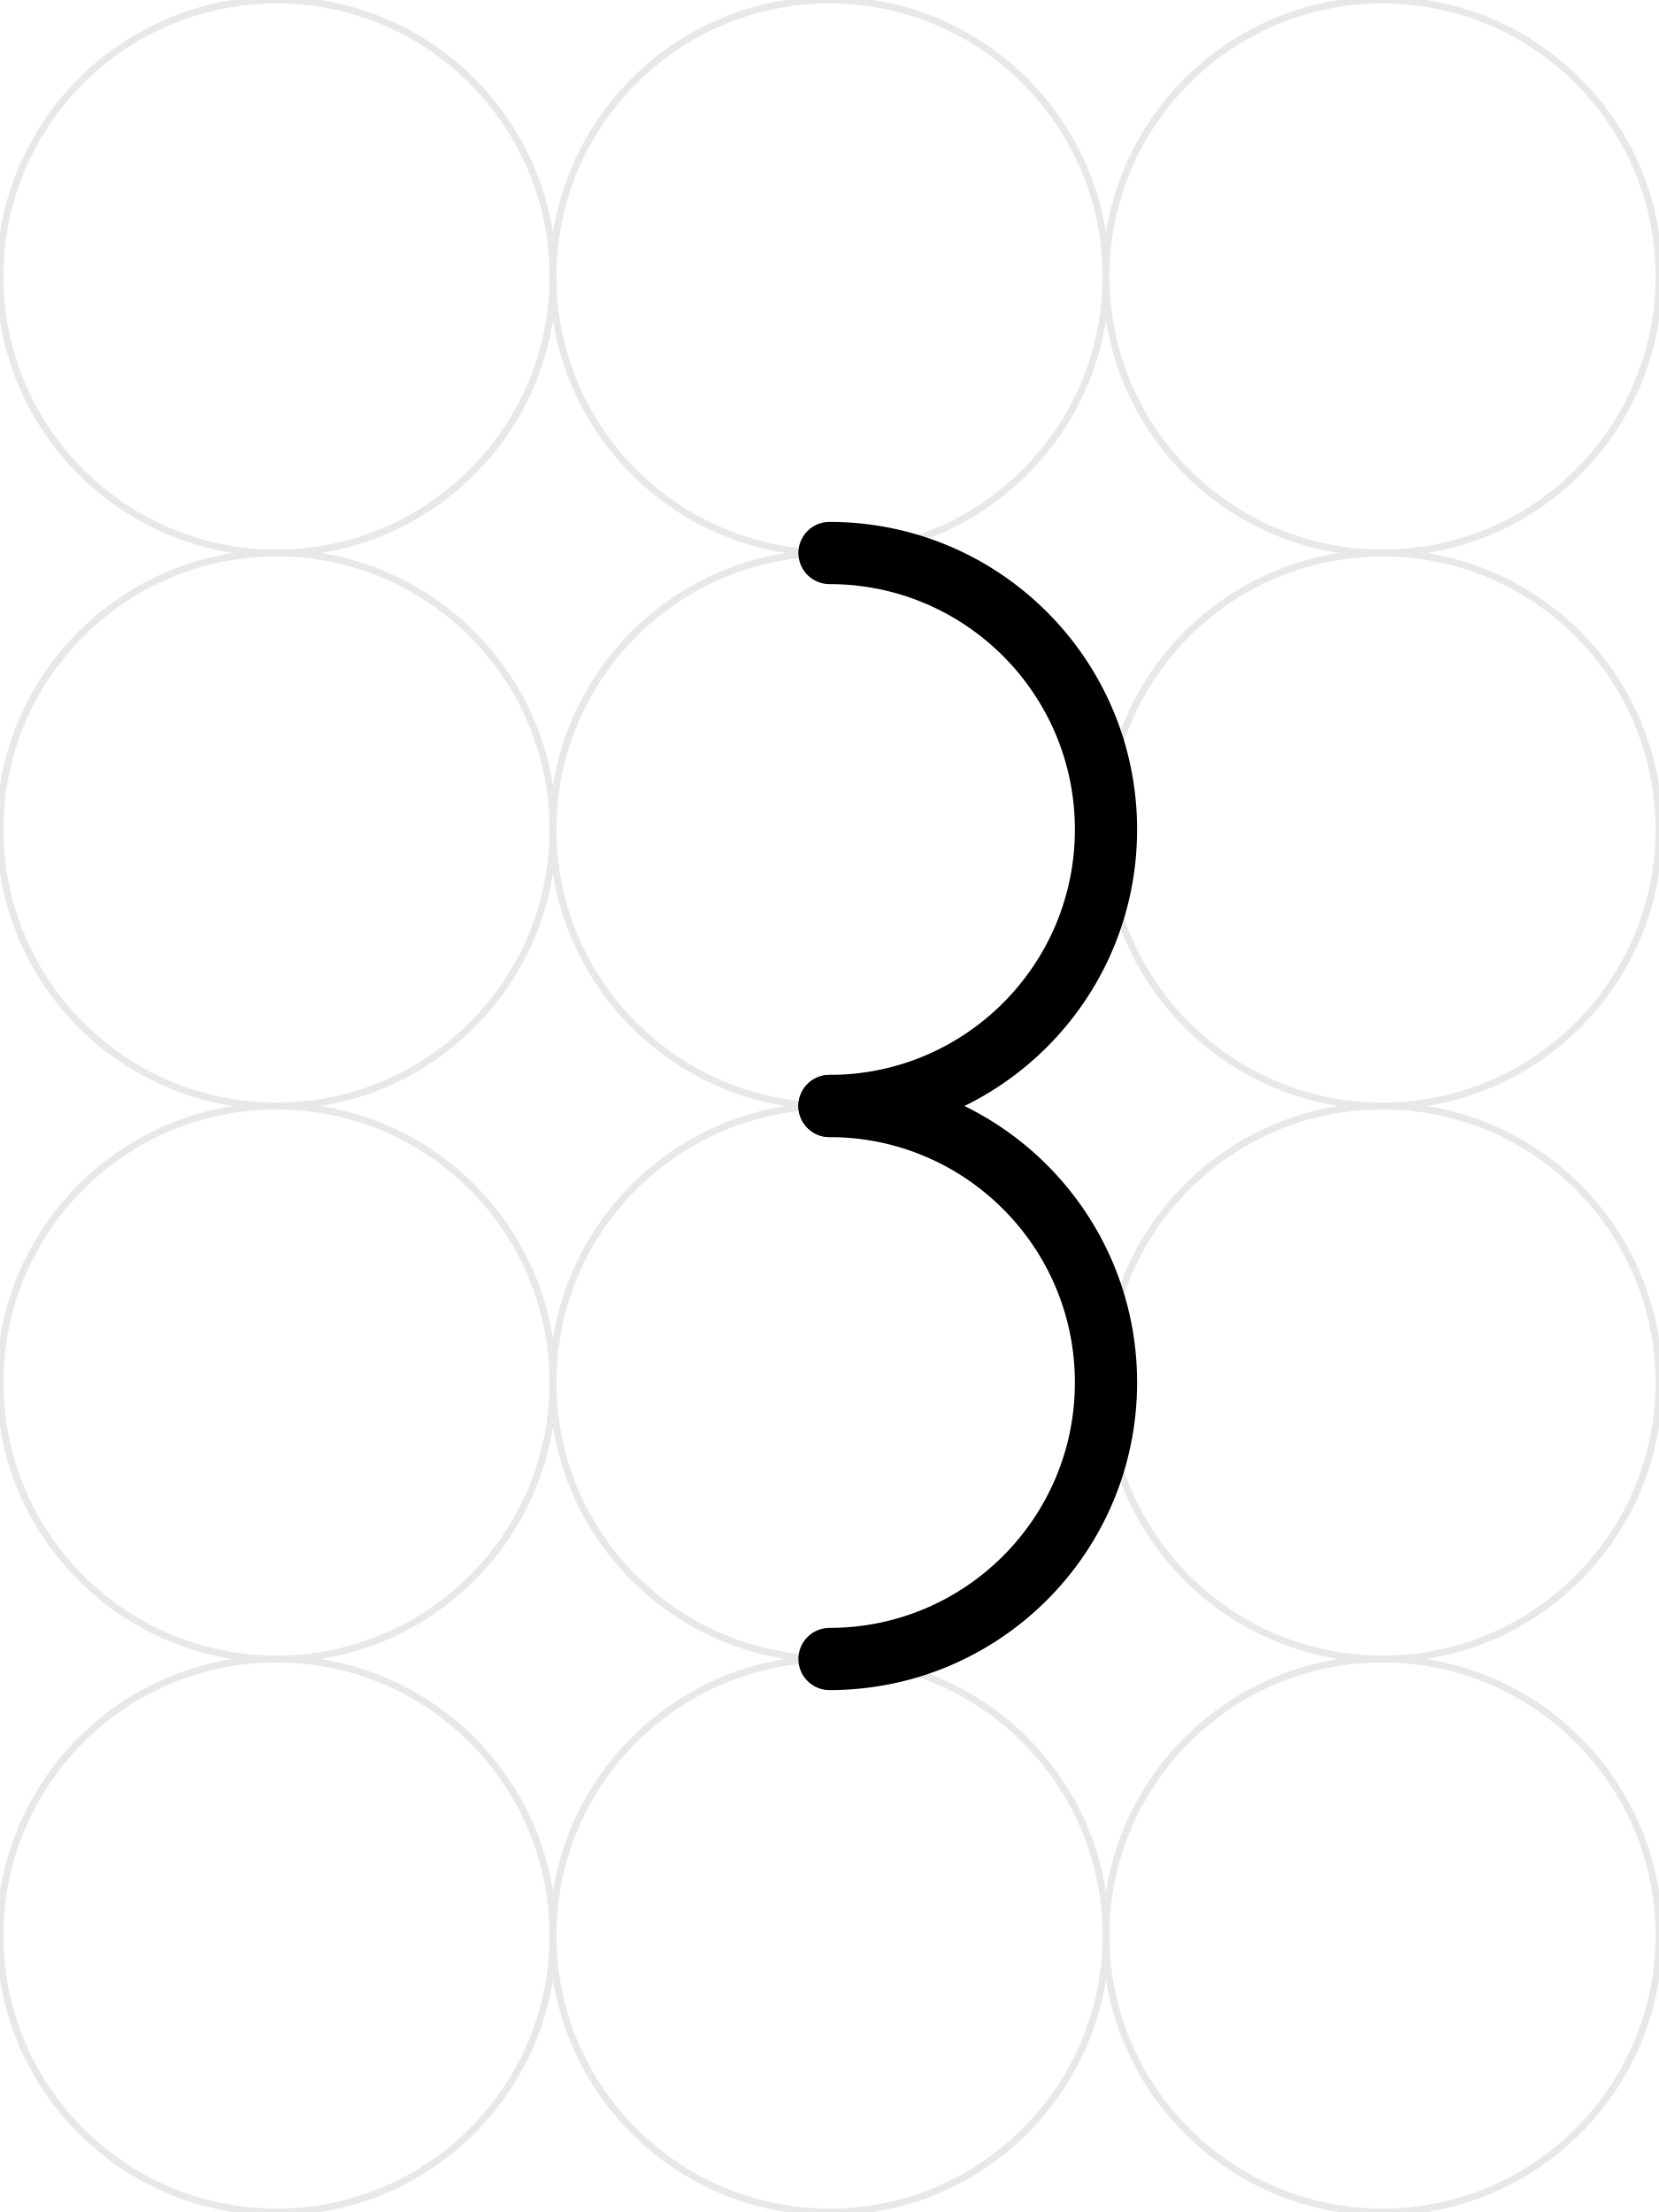
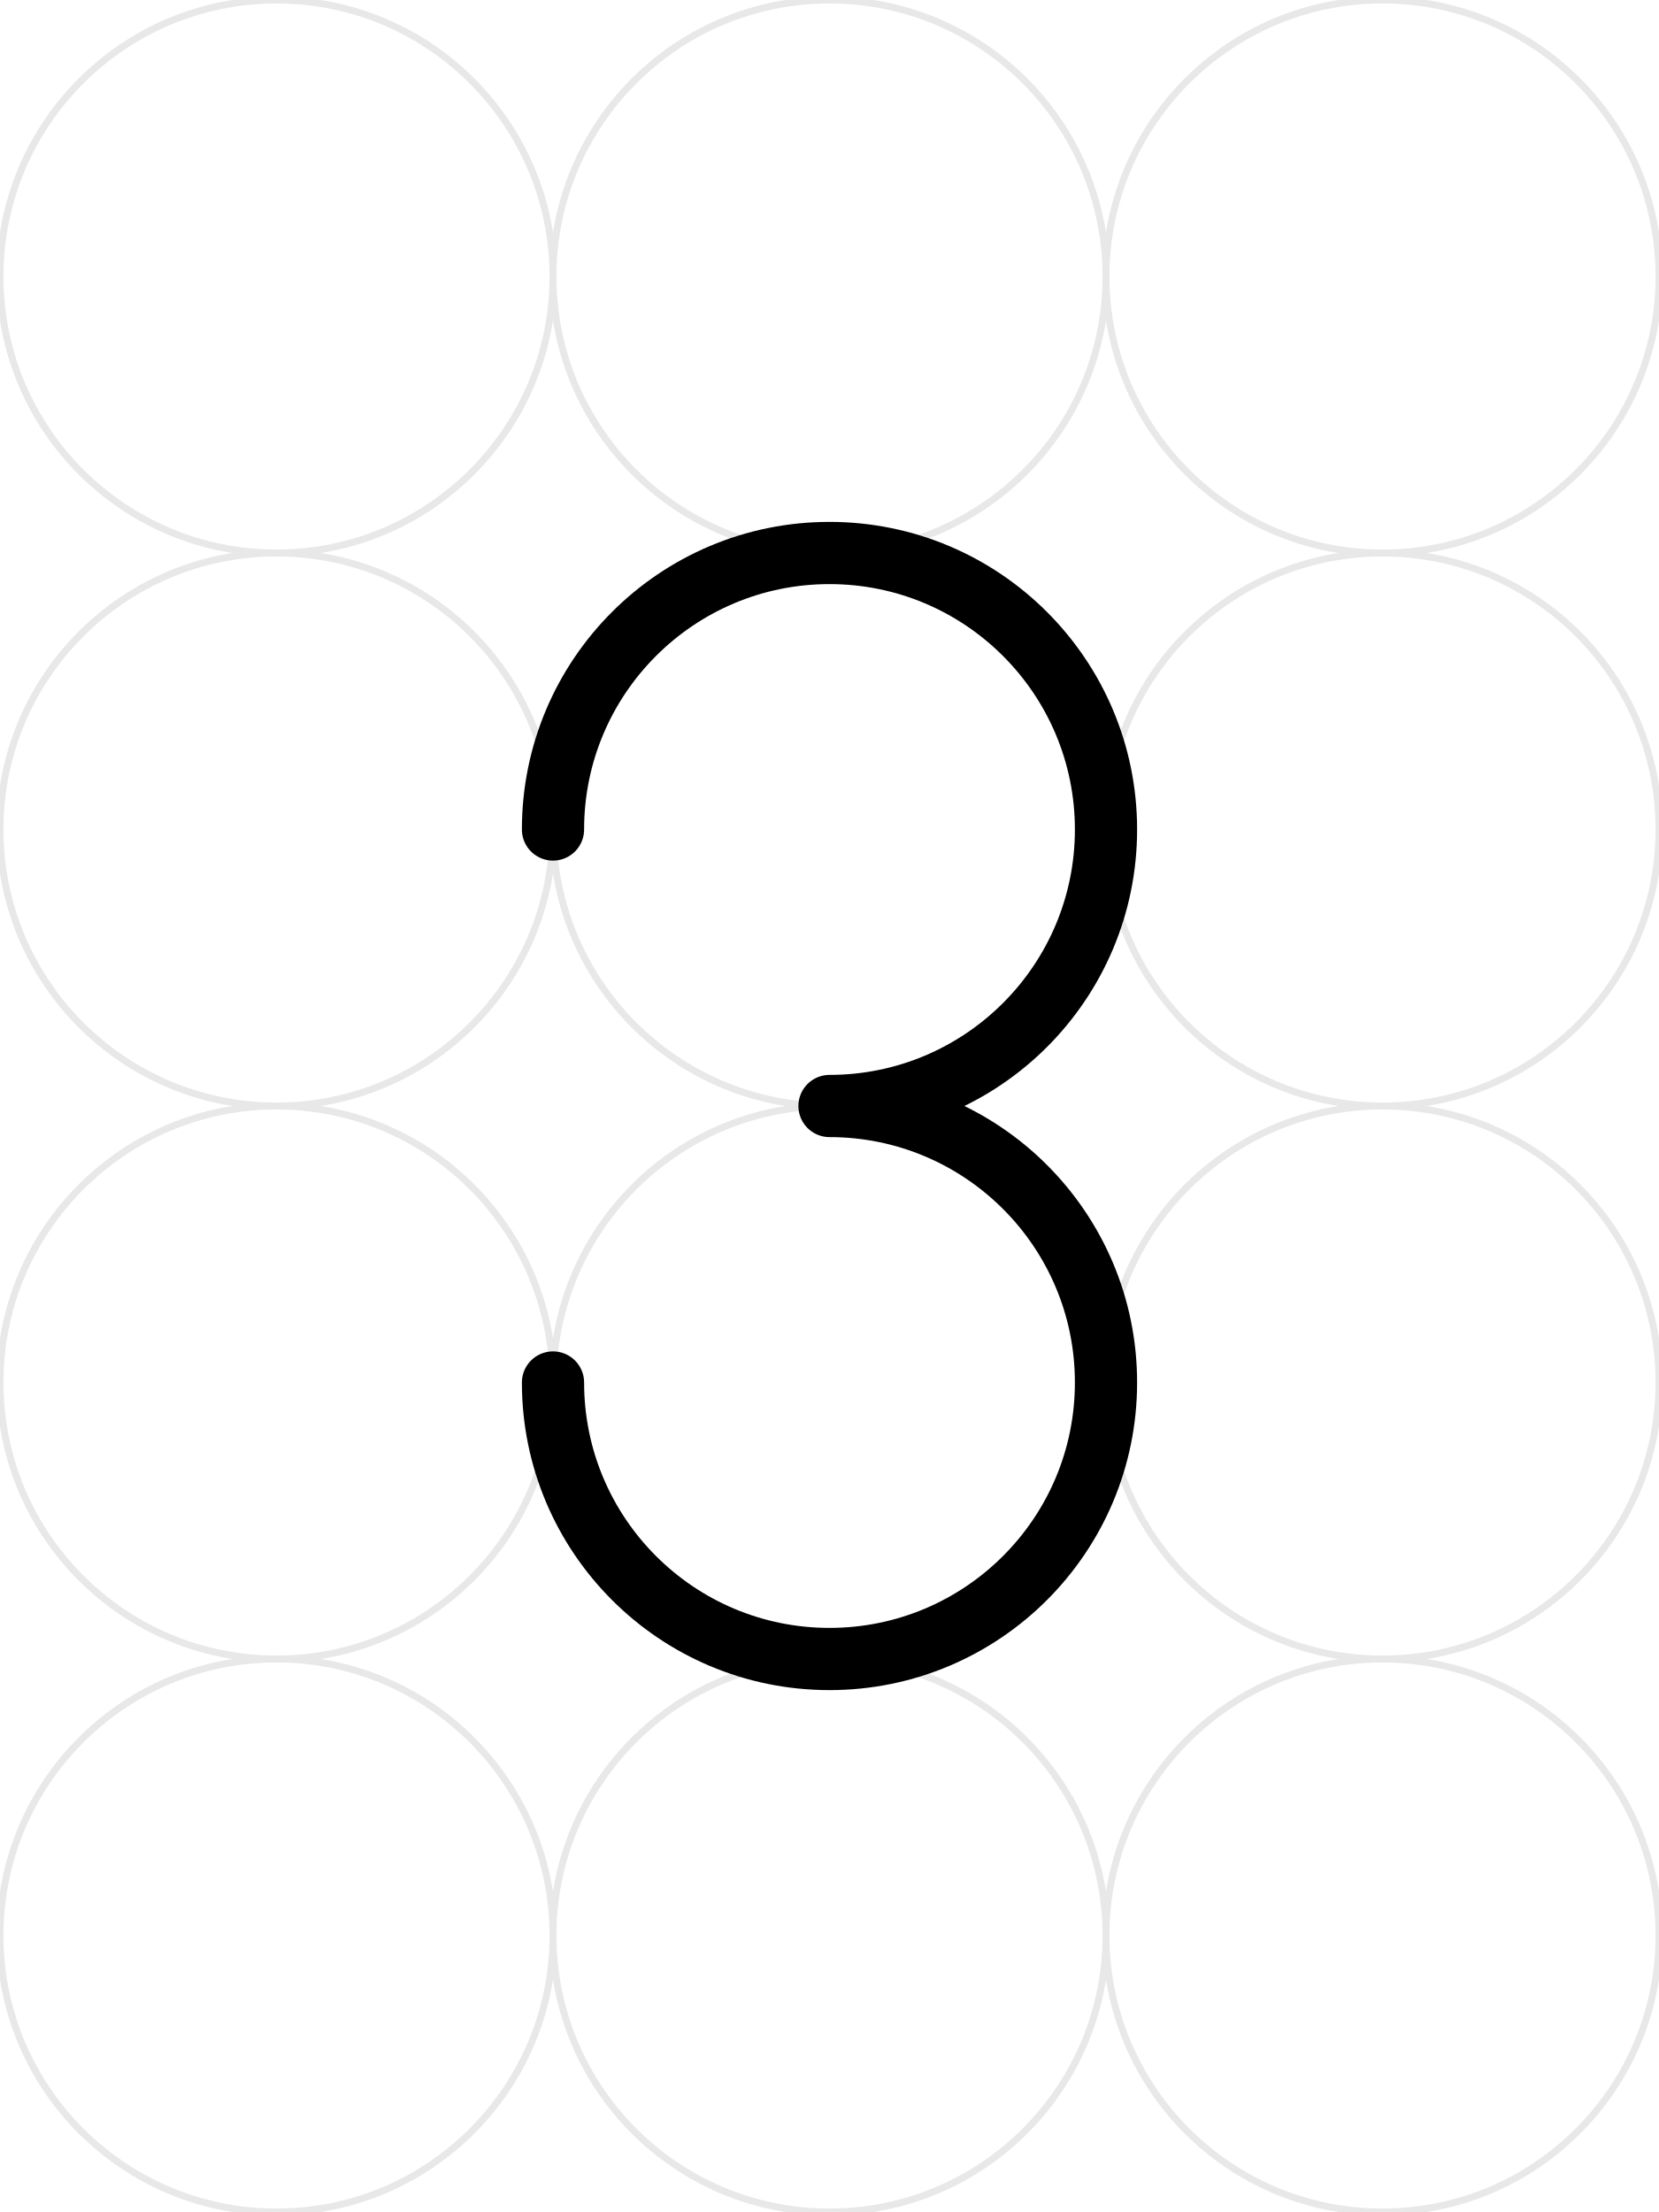
<svg xmlns="http://www.w3.org/2000/svg" viewBox="0 0 240 320" width="240" height="320">
  <rect x="0" y="0" width="100%" height="100%" fill="#fff" />
  <g fill="none" stroke="#bdbdbd" stroke-width="1" opacity="0.35">
    <circle cx="40" cy="40" r="40" />
    <circle cx="120" cy="40" r="40" />
    <circle cx="200" cy="40" r="40" />
    <circle cx="40" cy="120" r="40" />
    <circle cx="120" cy="120" r="40" />
    <circle cx="200" cy="120" r="40" />
    <circle cx="40" cy="200" r="40" />
    <circle cx="120" cy="200" r="40" />
    <circle cx="200" cy="200" r="40" />
    <circle cx="40" cy="280" r="40" />
    <circle cx="120" cy="280" r="40" />
    <circle cx="200" cy="280" r="40" />
  </g>
  <g fill="none" stroke="#000" stroke-width="9" stroke-linecap="round" stroke-linejoin="round">
-     <path d="M 120 80 A 40 40 0 0 1 160 120 A 40 40 0 0 1 120 160" />
-     <path d="M 120 160 A 40 40 0 0 1 160 200 A 40 40 0 0 1 120 240" />
+     <path d="M 80 120 A 40 40 0 0 1 120 80 A 40 40 0 0 1 160 120 A 40 40 0 0 1 120 160 L 120 160 L 120 160 A 40 40 0 0 1 160 200 A 40 40 0 0 1 120 240 A 40 40 0 0 1 80 200" />
  </g>
</svg>
